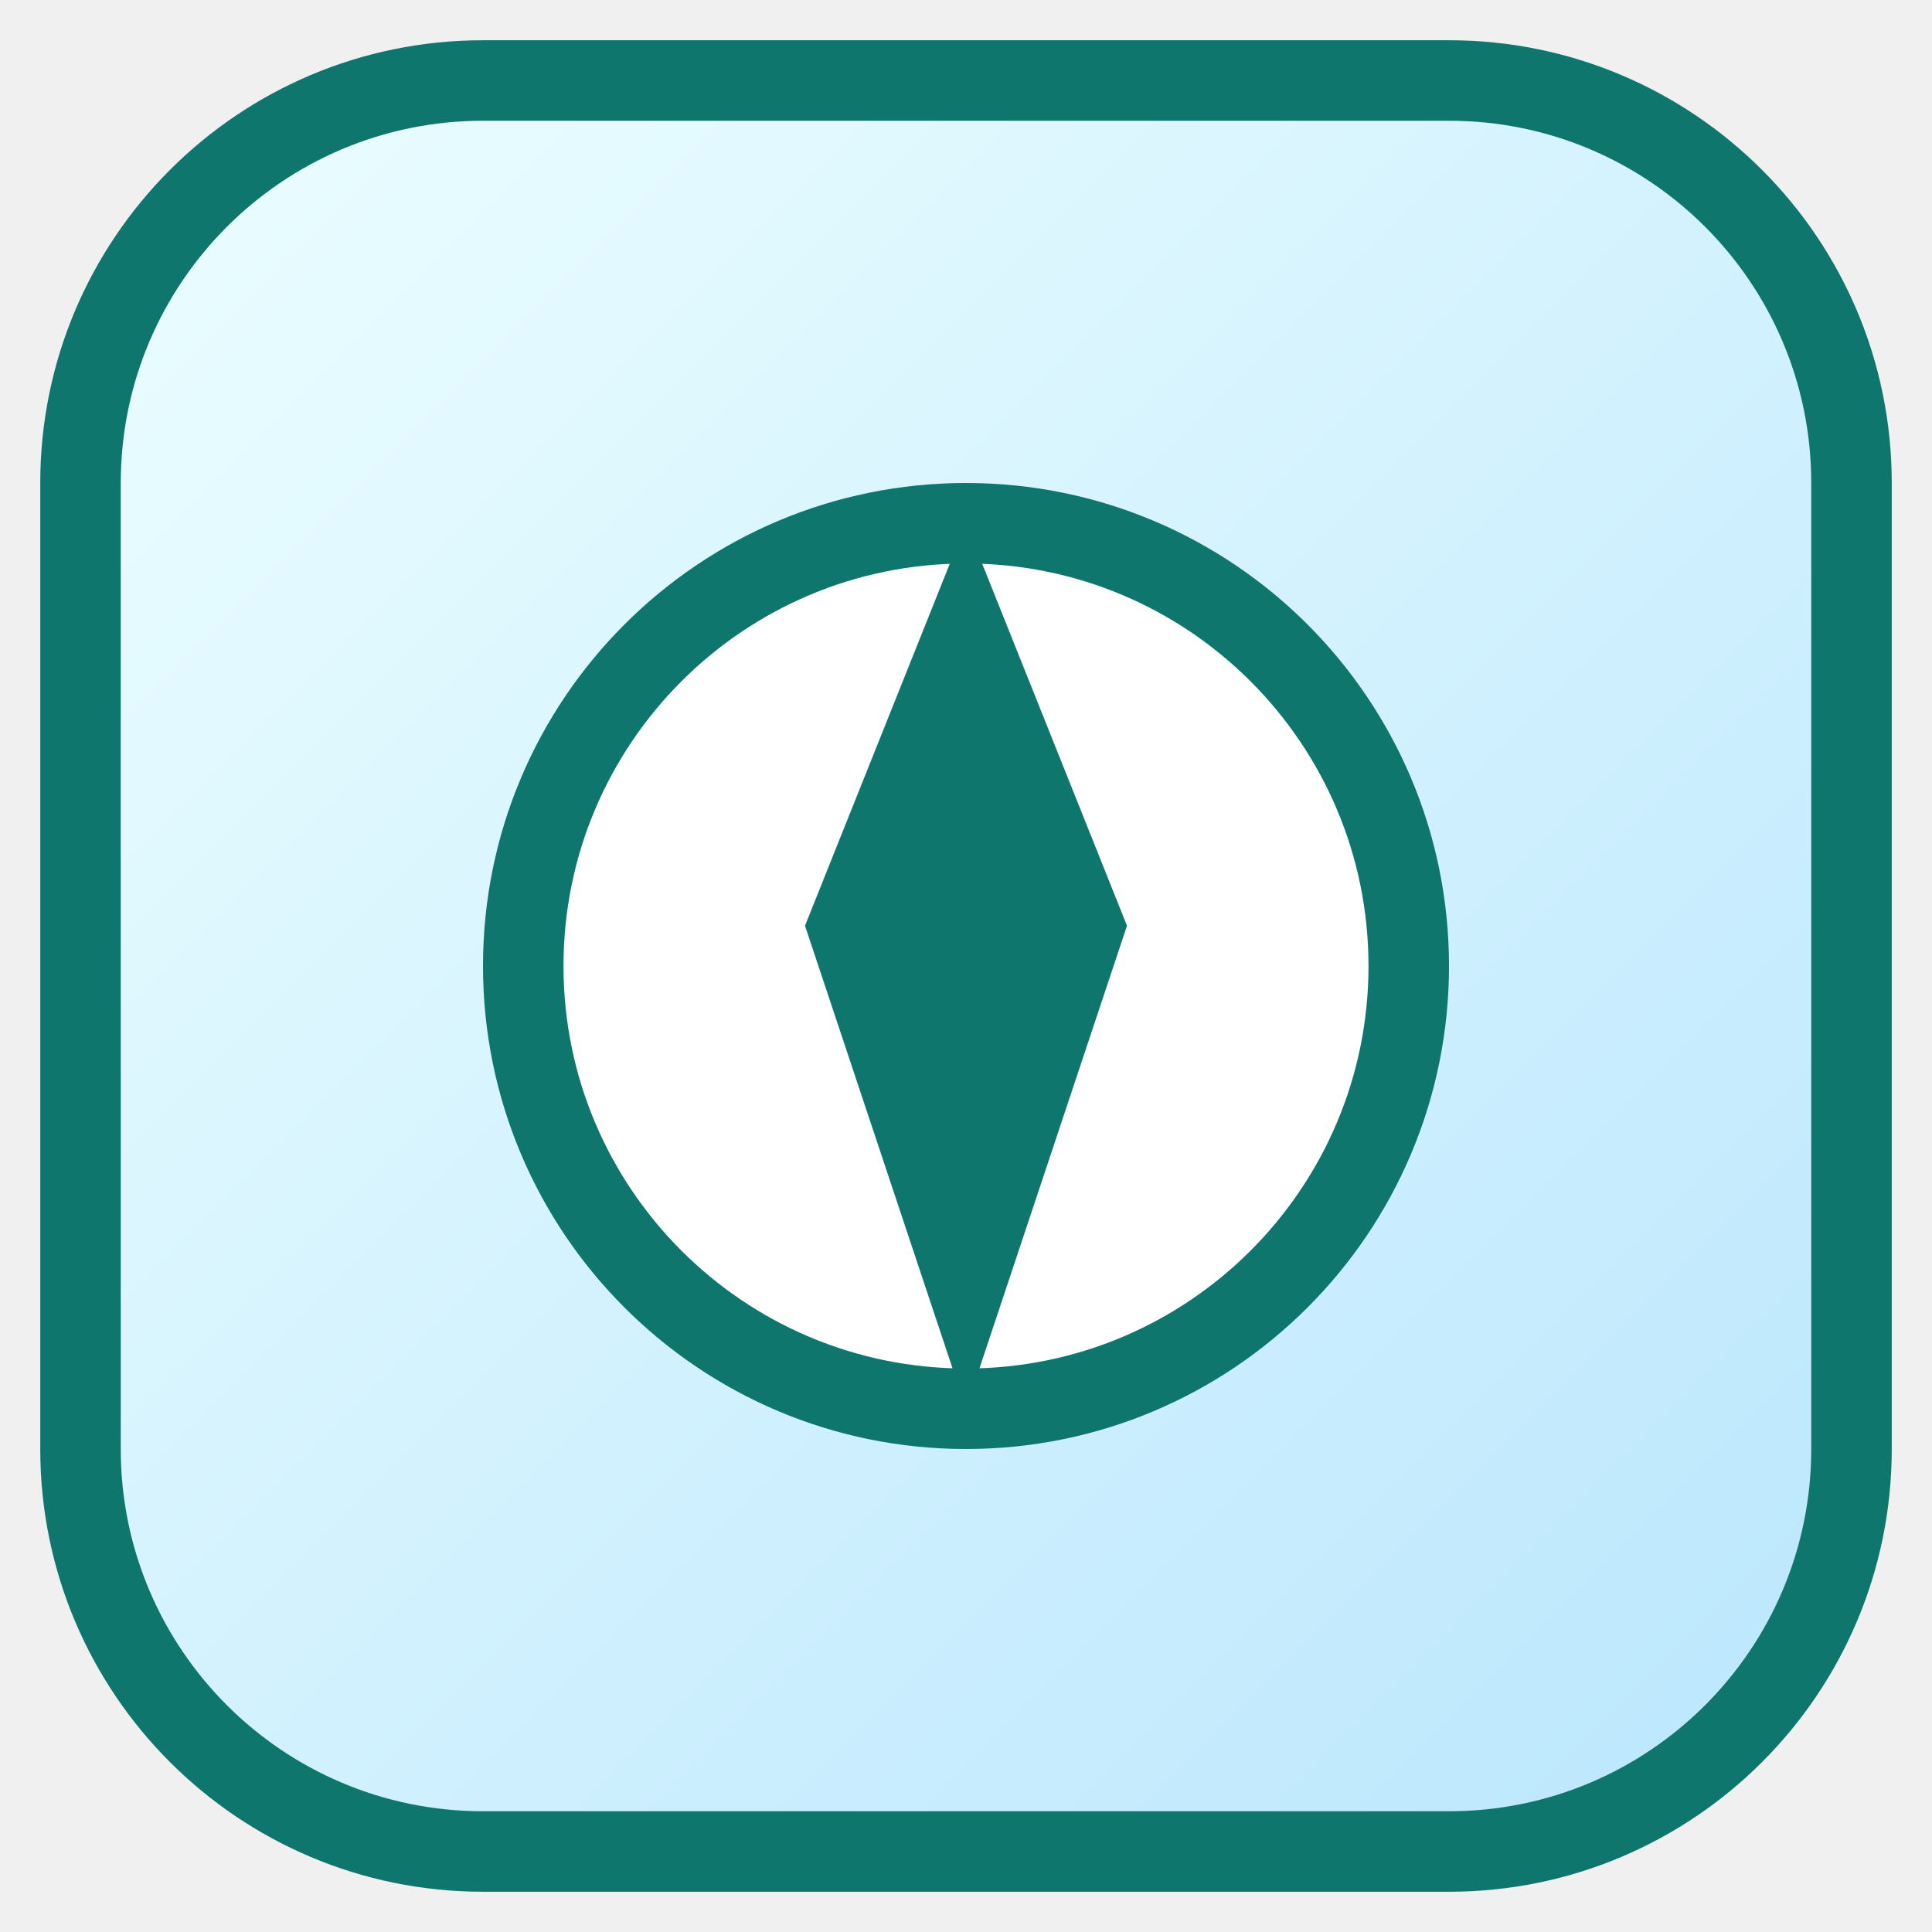
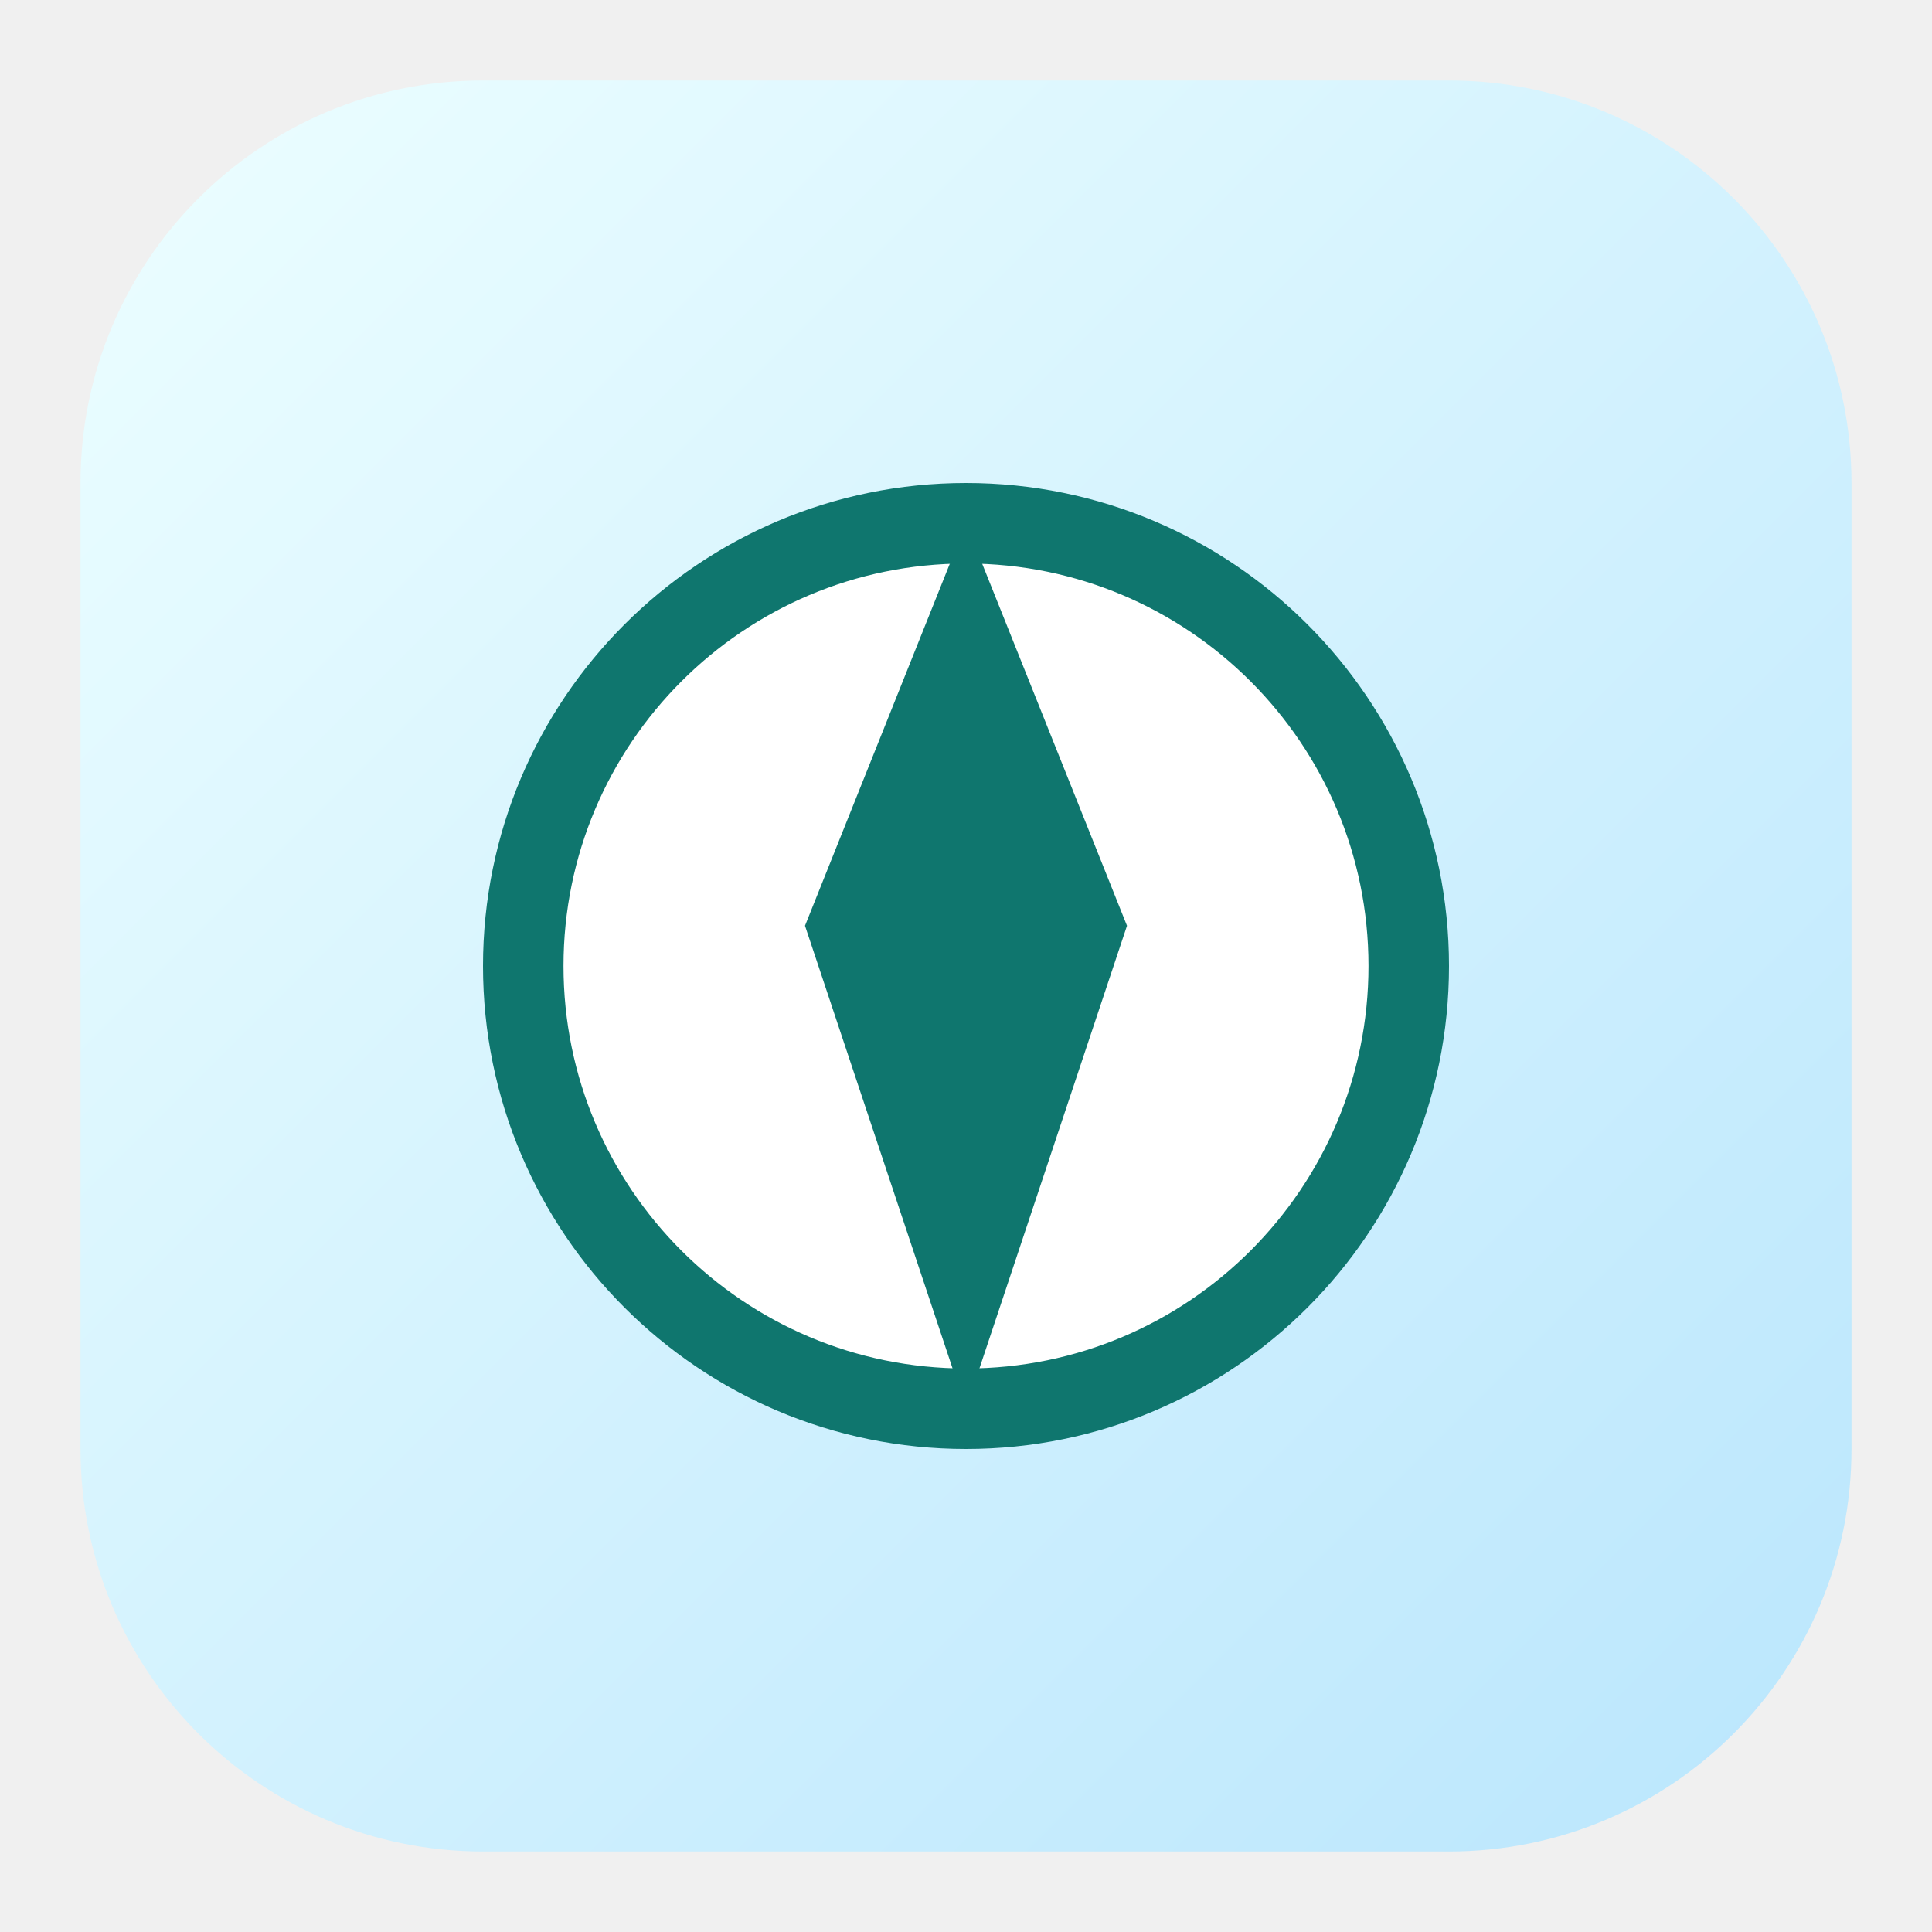
<svg xmlns="http://www.w3.org/2000/svg" viewBox="0 0 96 96" role="img" aria-labelledby="title desc">
  <defs>
    <linearGradient id="bg" x1="0" y1="0" x2="1" y2="1">
      <stop offset="0" stop-color="#ecfeff" />
      <stop offset="1" stop-color="#bae6fd" />
    </linearGradient>
  </defs>
-   <rect x="4" y="4" width="88" height="88" rx="20" fill="url(#bg)" stroke="#0f766e" stroke-width="4" />
+   <rect x="4" y="4" width="88" height="88" rx="20" fill="url(#bg)" />
  <circle cx="48" cy="48" r="22" fill="#ffffff" stroke="#0f766e" stroke-width="4" />
  <path d="M48 26l8 20-8 24-8-24z" fill="#0f766e" />
  <circle cx="48" cy="48" r="4" fill="#0f766e" />
</svg>
